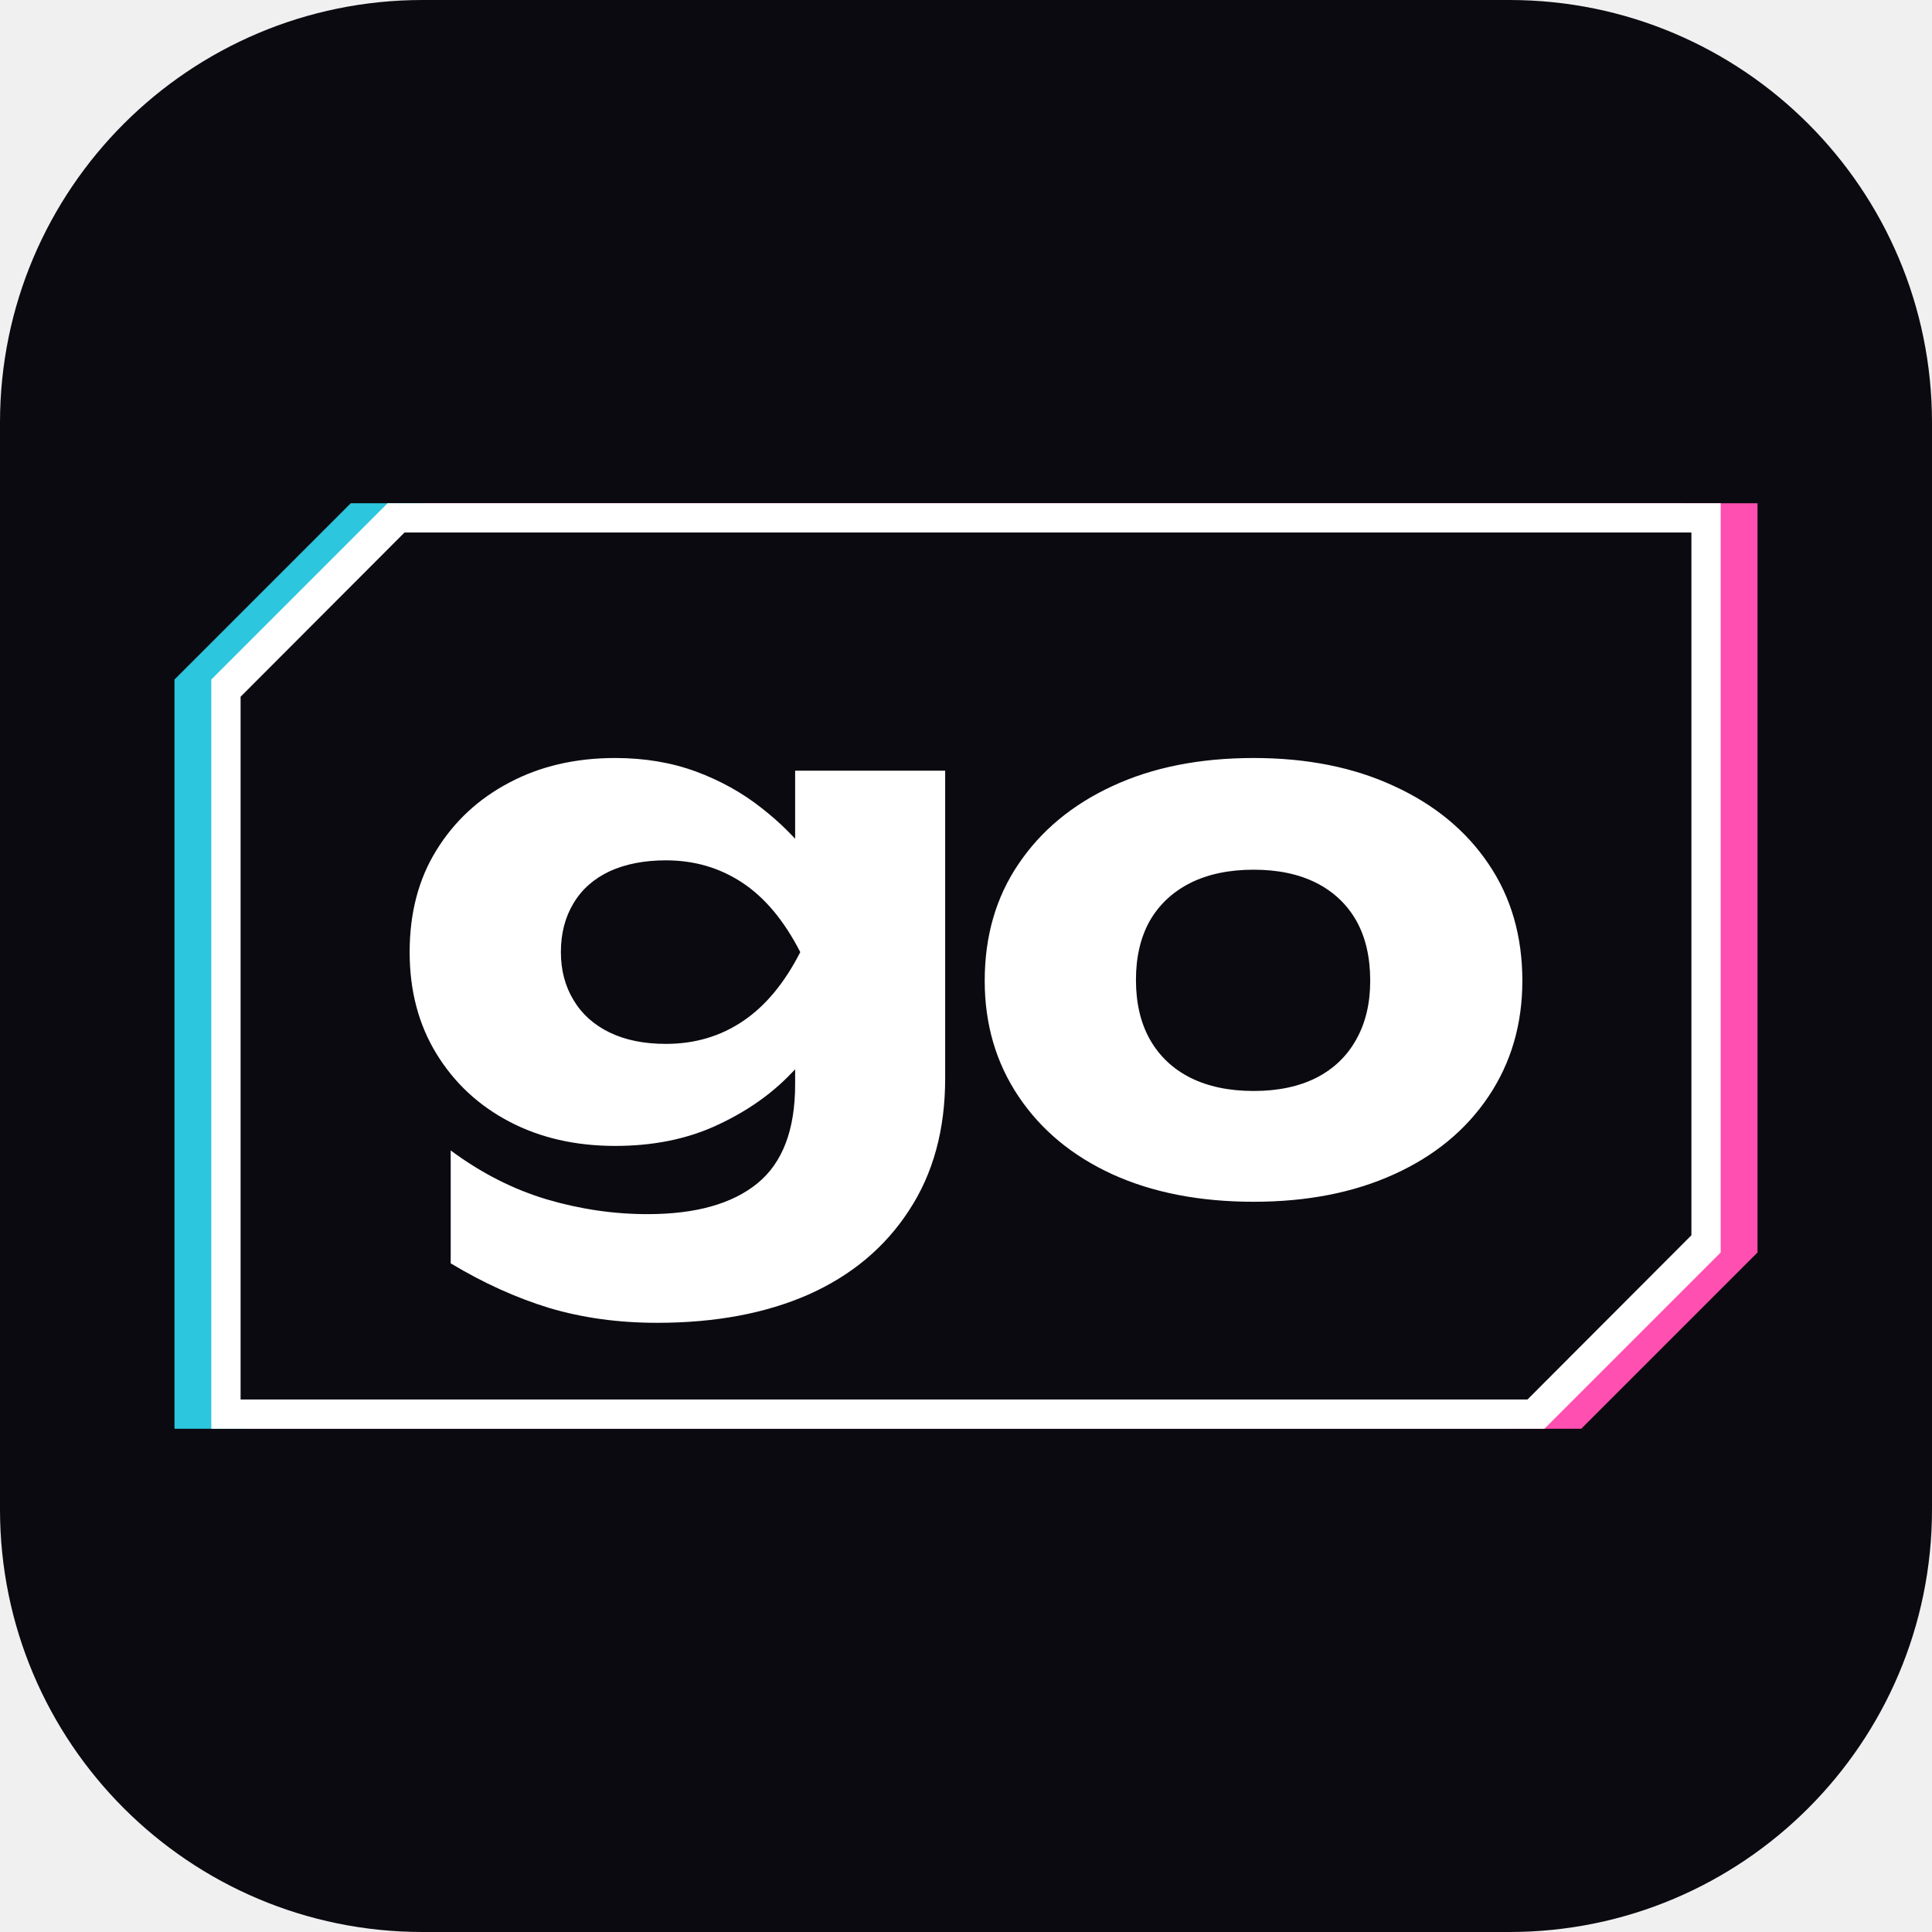
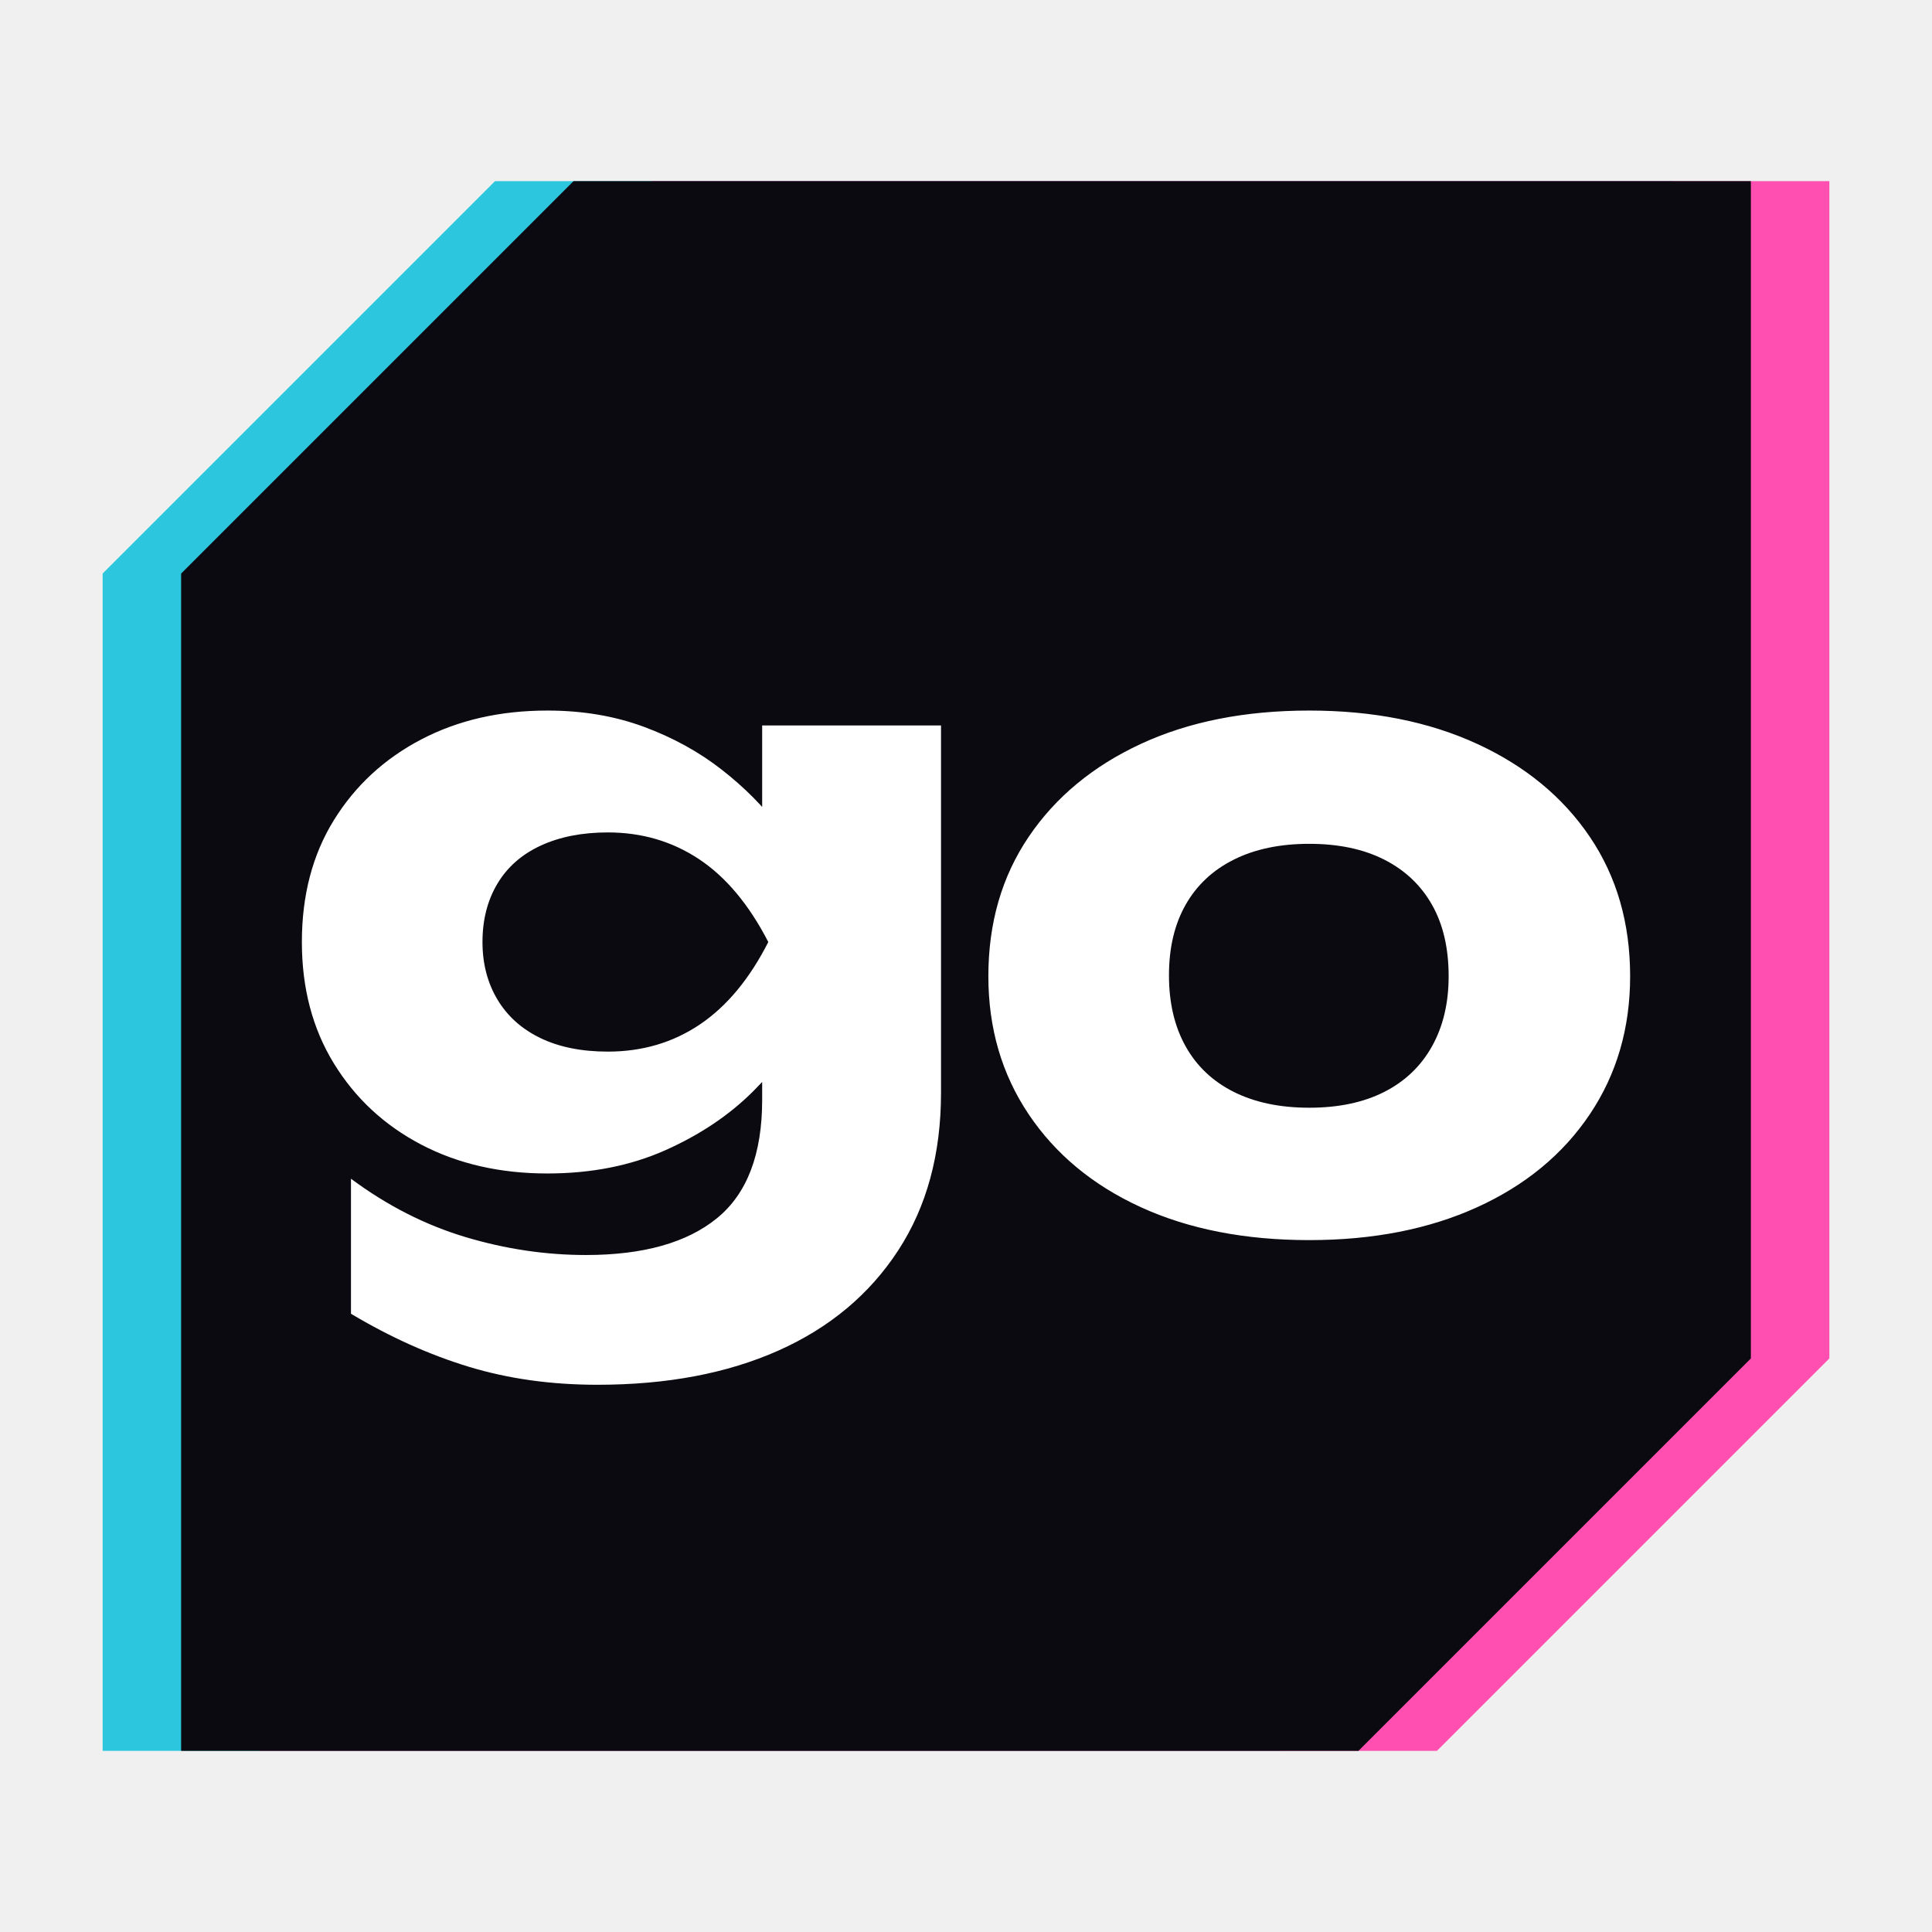
<svg xmlns="http://www.w3.org/2000/svg" viewBox="0 0 64 64" width="64" height="64">
-   <rect width="64" height="64" rx="14" fill="#0B0A10" />
-   <path fill="#2CC6DE" d="M11.62 16.67H55.78V41.49L49.94 47.33H5.78V22.51Z" />
-   <path fill="#FF4FB0" d="M14.06 16.67H58.22V41.49L52.38 47.33H8.22V22.51Z" />
-   <path fill="#FFFFFF" d="M12.84 16.67H57V41.49L51.16 47.33H7V22.51Z" />
-   <path fill="#0B0A10" d="M13.4 17.64H56.03V40.92L50.6 46.36H7.97V23.08Z" />
-   <path fill="#FFFFFF" d="M26.34 35.92L26.34 35.92L26.34 33.56L26.51 32.97L26.51 29.57L26.34 29.06L26.34 25.53L31.31 25.53L31.31 35.72Q31.31 38.28 30.11 40.10Q28.92 41.93 26.79 42.88Q24.66 43.82 21.77 43.82L21.77 43.82Q19.85 43.82 18.20 43.33Q16.56 42.83 14.93 41.85L14.93 41.85L14.93 38.11Q16.44 39.23 18.11 39.73Q19.77 40.22 21.45 40.22L21.45 40.22Q23.84 40.22 25.09 39.20Q26.34 38.18 26.34 35.92ZM20.38 37.96L20.38 37.96Q18.41 37.96 16.88 37.16Q15.35 36.36 14.46 34.91Q13.57 33.46 13.57 31.54L13.57 31.54Q13.57 29.59 14.46 28.16Q15.35 26.72 16.88 25.92Q18.41 25.11 20.38 25.11L20.38 25.11Q21.84 25.11 23.06 25.56Q24.27 26.01 25.22 26.76Q26.17 27.50 26.82 28.36Q27.46 29.23 27.80 30.08Q28.14 30.93 28.14 31.59L28.14 31.59Q28.14 32.49 27.62 33.58Q27.10 34.68 26.10 35.67Q25.10 36.67 23.65 37.32Q22.21 37.96 20.38 37.96ZM22.06 34.58L22.06 34.58Q23.50 34.58 24.62 33.82Q25.73 33.07 26.51 31.54L26.51 31.54Q25.71 29.98 24.59 29.24Q23.47 28.50 22.06 28.50L22.06 28.50Q20.99 28.50 20.20 28.86Q19.41 29.23 19.00 29.92Q18.58 30.61 18.58 31.54L18.58 31.54Q18.58 32.44 19.00 33.13Q19.41 33.82 20.19 34.20Q20.97 34.58 22.06 34.58ZM41.53 39.81L41.53 39.81Q38.85 39.81 36.85 38.90Q34.86 37.99 33.74 36.32Q32.62 34.65 32.62 32.49L32.62 32.49Q32.62 30.27 33.74 28.62Q34.86 26.96 36.85 26.04Q38.85 25.11 41.53 25.11L41.53 25.11Q44.18 25.11 46.18 26.04Q48.19 26.96 49.31 28.62Q50.43 30.27 50.43 32.49L50.43 32.49Q50.43 34.65 49.31 36.32Q48.19 37.99 46.18 38.90Q44.18 39.81 41.53 39.81ZM41.53 36.14L41.53 36.14Q42.74 36.14 43.61 35.70Q44.47 35.26 44.93 34.43Q45.39 33.61 45.39 32.49L45.39 32.49Q45.39 31.32 44.93 30.50Q44.47 29.69 43.61 29.25Q42.74 28.81 41.53 28.81L41.53 28.81Q40.31 28.81 39.43 29.25Q38.56 29.69 38.09 30.50Q37.63 31.32 37.63 32.46L37.63 32.46Q37.63 33.61 38.09 34.43Q38.56 35.26 39.43 35.70Q40.31 36.14 41.53 36.14Z" />
+   <style>@media (prefers-color-scheme:dark){.e{fill:#FFFFFF}}</style>
+   <path fill="#2CC6DE" d="M16.40 6.00H55.40V45.00L42.40 58.00H3.40V19.00Z" />
+   <path fill="#FF4FB0" d="M21.60 6.00H60.60V45.00L47.60 58.00H8.60V19.00Z" />
+   <path class="e" fill="#0B0A10" d="M19.00 6.00H58.00V45.00L45.00 58.00H6.00V19.00Z" />
+   <path class="i" fill="#0B0A10" d="M20.50 8.60H55.40V43.50L43.50 55.40H8.60V20.50Z" />
+   <path fill="#FFFFFF" transform="matrix(0.29043 0 0 0.29043 -132.543 6.490)" d="M543.30 103.10L543.30 103.10L543.30 93.40L544 91L544 77L543.30 74.90L543.30 60.40L563.70 60.40L563.70 102.30Q563.70 112.80 558.80 120.30Q553.90 127.80 545.15 131.70Q536.40 135.60 524.50 135.60L524.50 135.60Q516.60 135.60 509.85 133.55Q503.10 131.50 496.40 127.50L496.40 127.50L496.40 112.10Q502.60 116.70 509.45 118.75Q516.30 120.80 523.20 120.80L523.20 120.80Q533 120.80 538.15 116.60Q543.30 112.40 543.30 103.10ZM518.80 111.50L518.80 111.50Q510.70 111.50 504.40 108.20Q498.10 104.90 494.45 98.95Q490.80 93 490.80 85.10L490.80 85.10Q490.80 77.10 494.45 71.20Q498.10 65.30 504.40 62Q510.70 58.70 518.80 58.70L518.80 58.70Q524.80 58.70 529.80 60.55Q534.80 62.40 538.70 65.45Q542.60 68.50 545.25 72.05Q547.90 75.60 549.30 79.10Q550.70 82.60 550.70 85.30L550.70 85.30Q550.70 89 548.55 93.50Q546.40 98 542.30 102.10Q538.20 106.20 532.25 108.85Q526.30 111.50 518.80 111.50ZM525.70 97.60L525.70 97.60Q531.60 97.60 536.20 94.50Q540.80 91.40 544 85.10L544 85.10Q540.70 78.70 536.10 75.65Q531.50 72.60 525.70 72.60L525.70 72.60Q521.30 72.60 518.05 74.10Q514.80 75.60 513.10 78.45Q511.40 81.30 511.40 85.10L511.40 85.10Q511.40 88.80 513.10 91.65Q514.80 94.50 518 96.05Q521.20 97.60 525.70 97.60ZM605.70 119.10L605.70 119.10Q594.70 119.10 586.50 115.35Q578.30 111.60 573.70 104.75Q569.10 97.90 569.10 89L569.10 89Q569.10 79.90 573.70 73.10Q578.30 66.30 586.50 62.50Q594.70 58.70 605.70 58.70L605.70 58.70Q616.60 58.70 624.85 62.50Q633.10 66.30 637.70 73.10Q642.30 79.90 642.30 89L642.30 89Q642.30 97.90 637.70 104.75Q633.10 111.60 624.85 115.35Q616.60 119.10 605.70 119.10ZM605.70 104L605.70 104Q610.70 104 614.25 102.20Q617.80 100.40 619.70 97Q621.60 93.60 621.60 89L621.60 89Q621.60 84.20 619.70 80.85Q617.80 77.50 614.25 75.70Q610.70 73.90 605.70 73.90L605.70 73.90Q600.70 73.90 597.10 75.70Q593.50 77.50 591.60 80.85Q589.70 84.20 589.70 88.90L589.70 88.90Q589.70 93.60 591.60 97Q593.50 100.40 597.10 102.20Q600.70 104 605.70 104Z" />
</svg>
